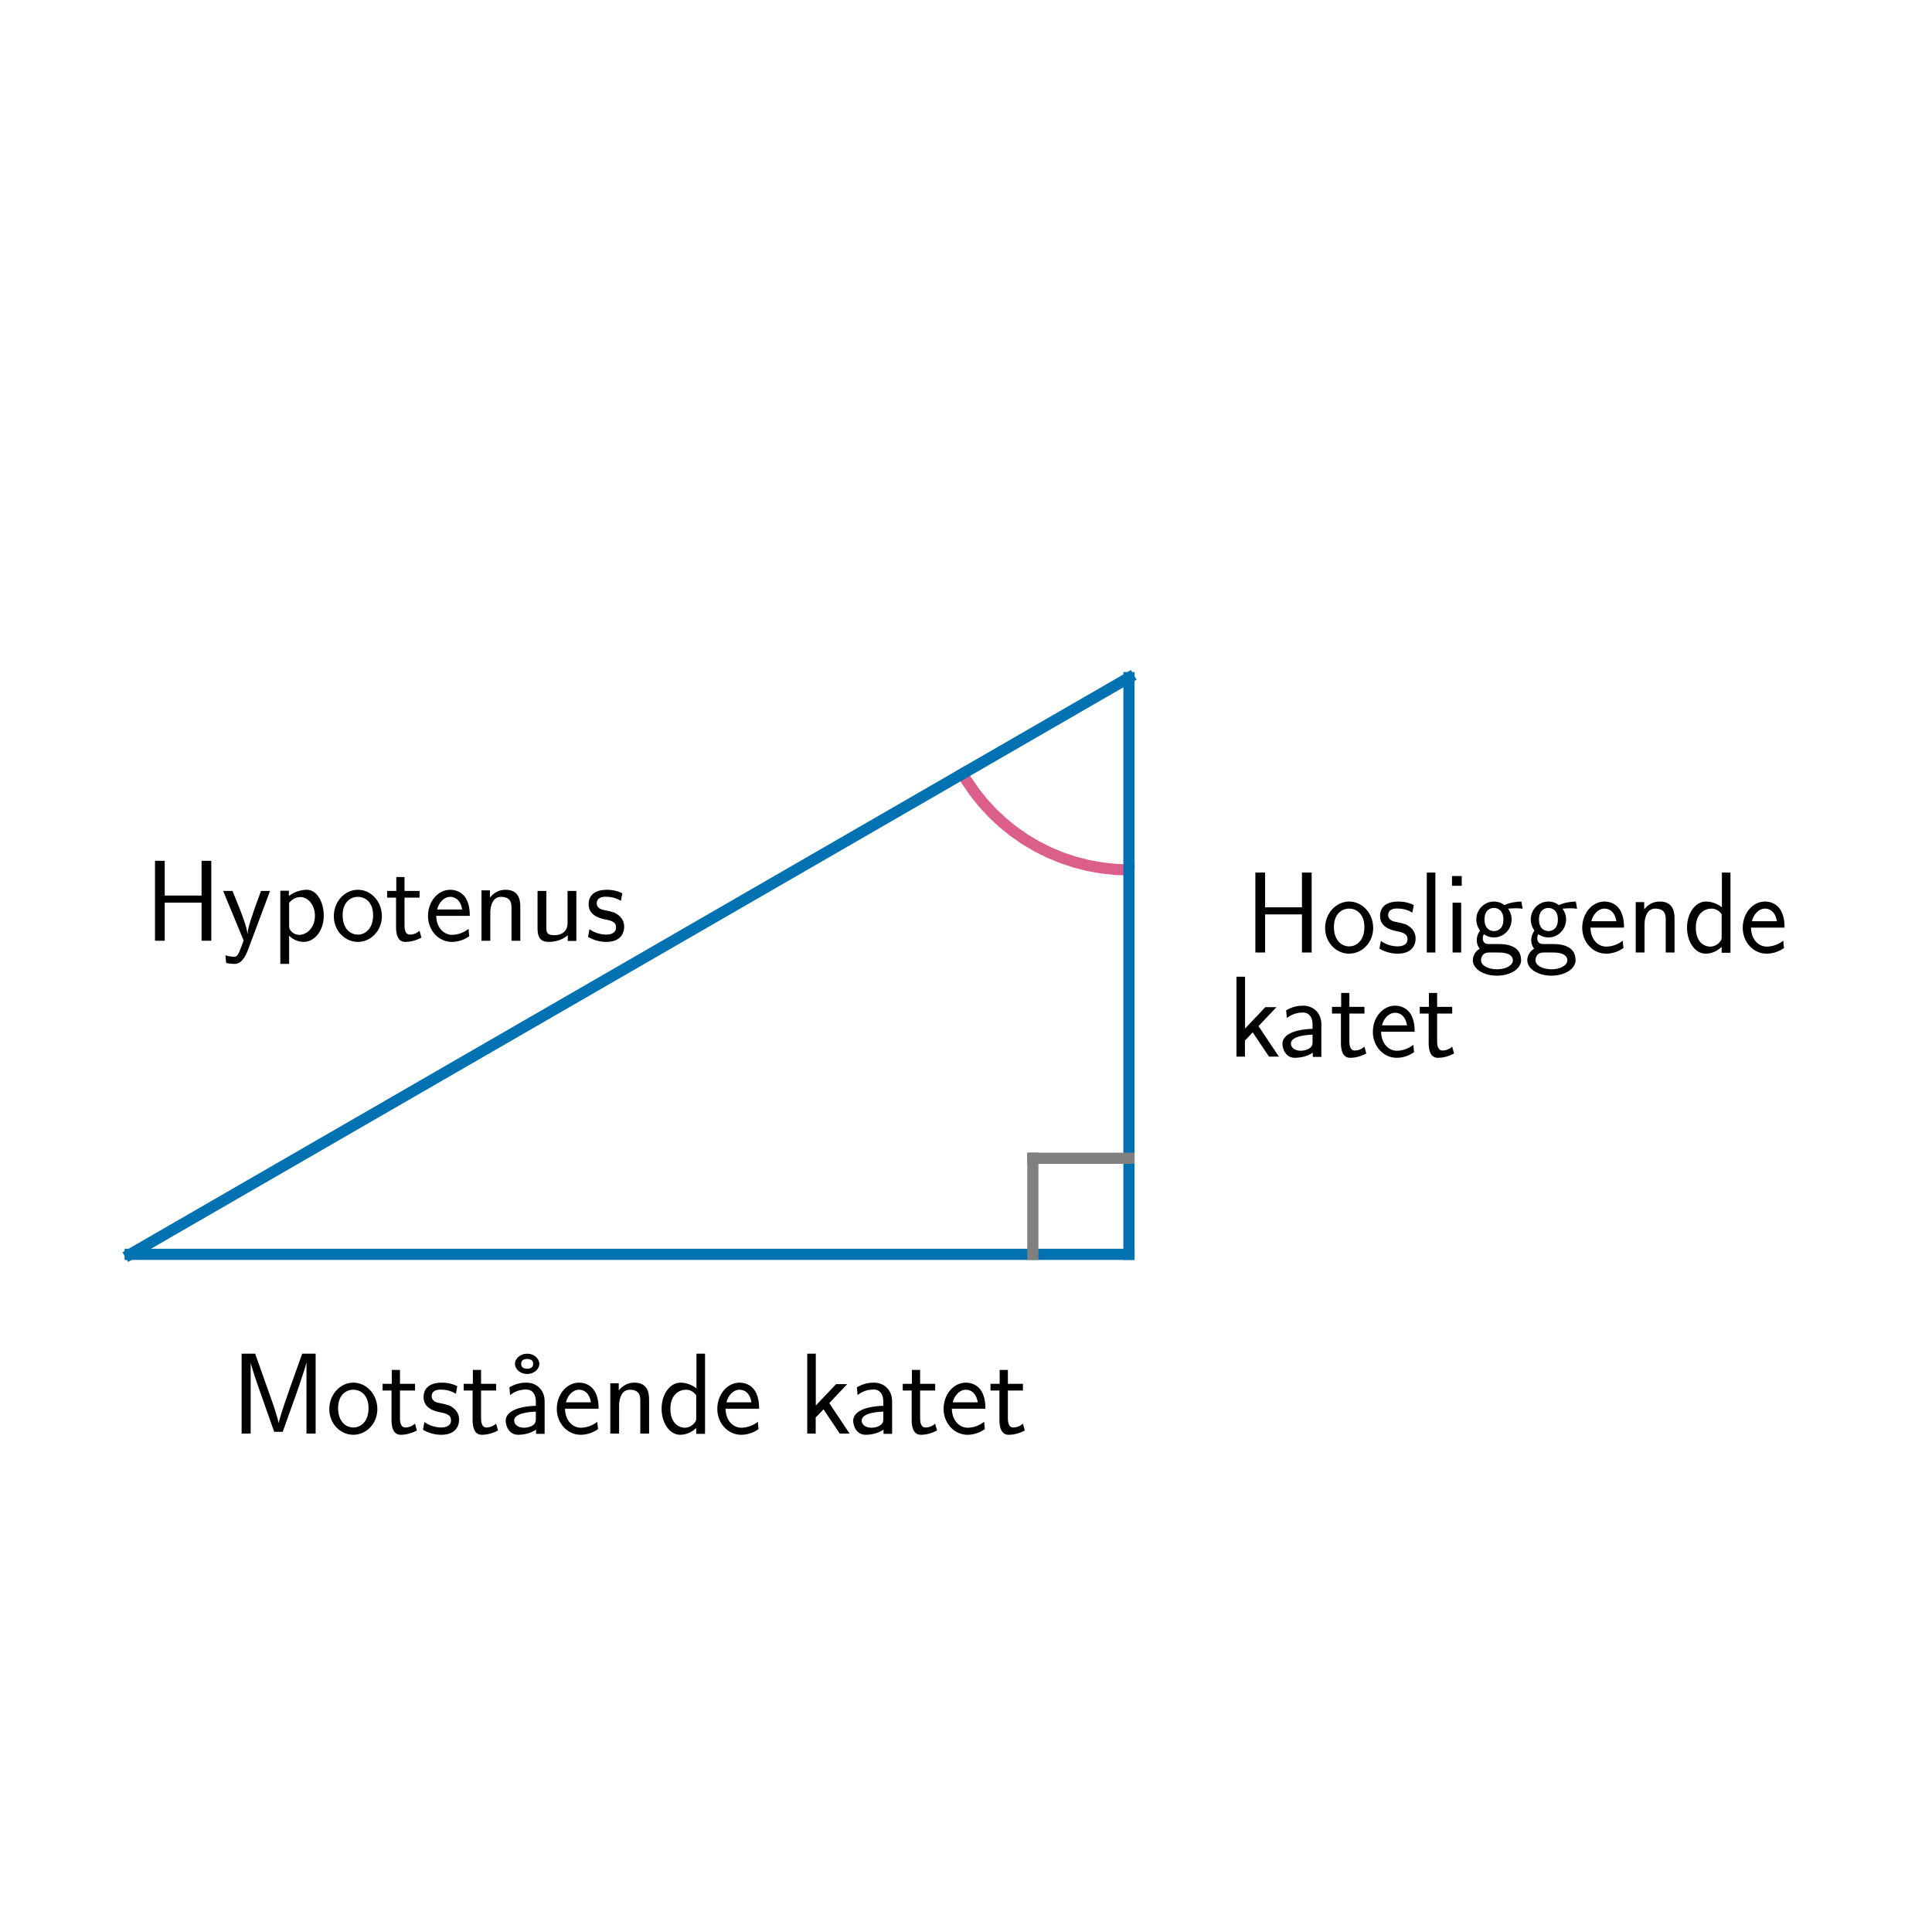
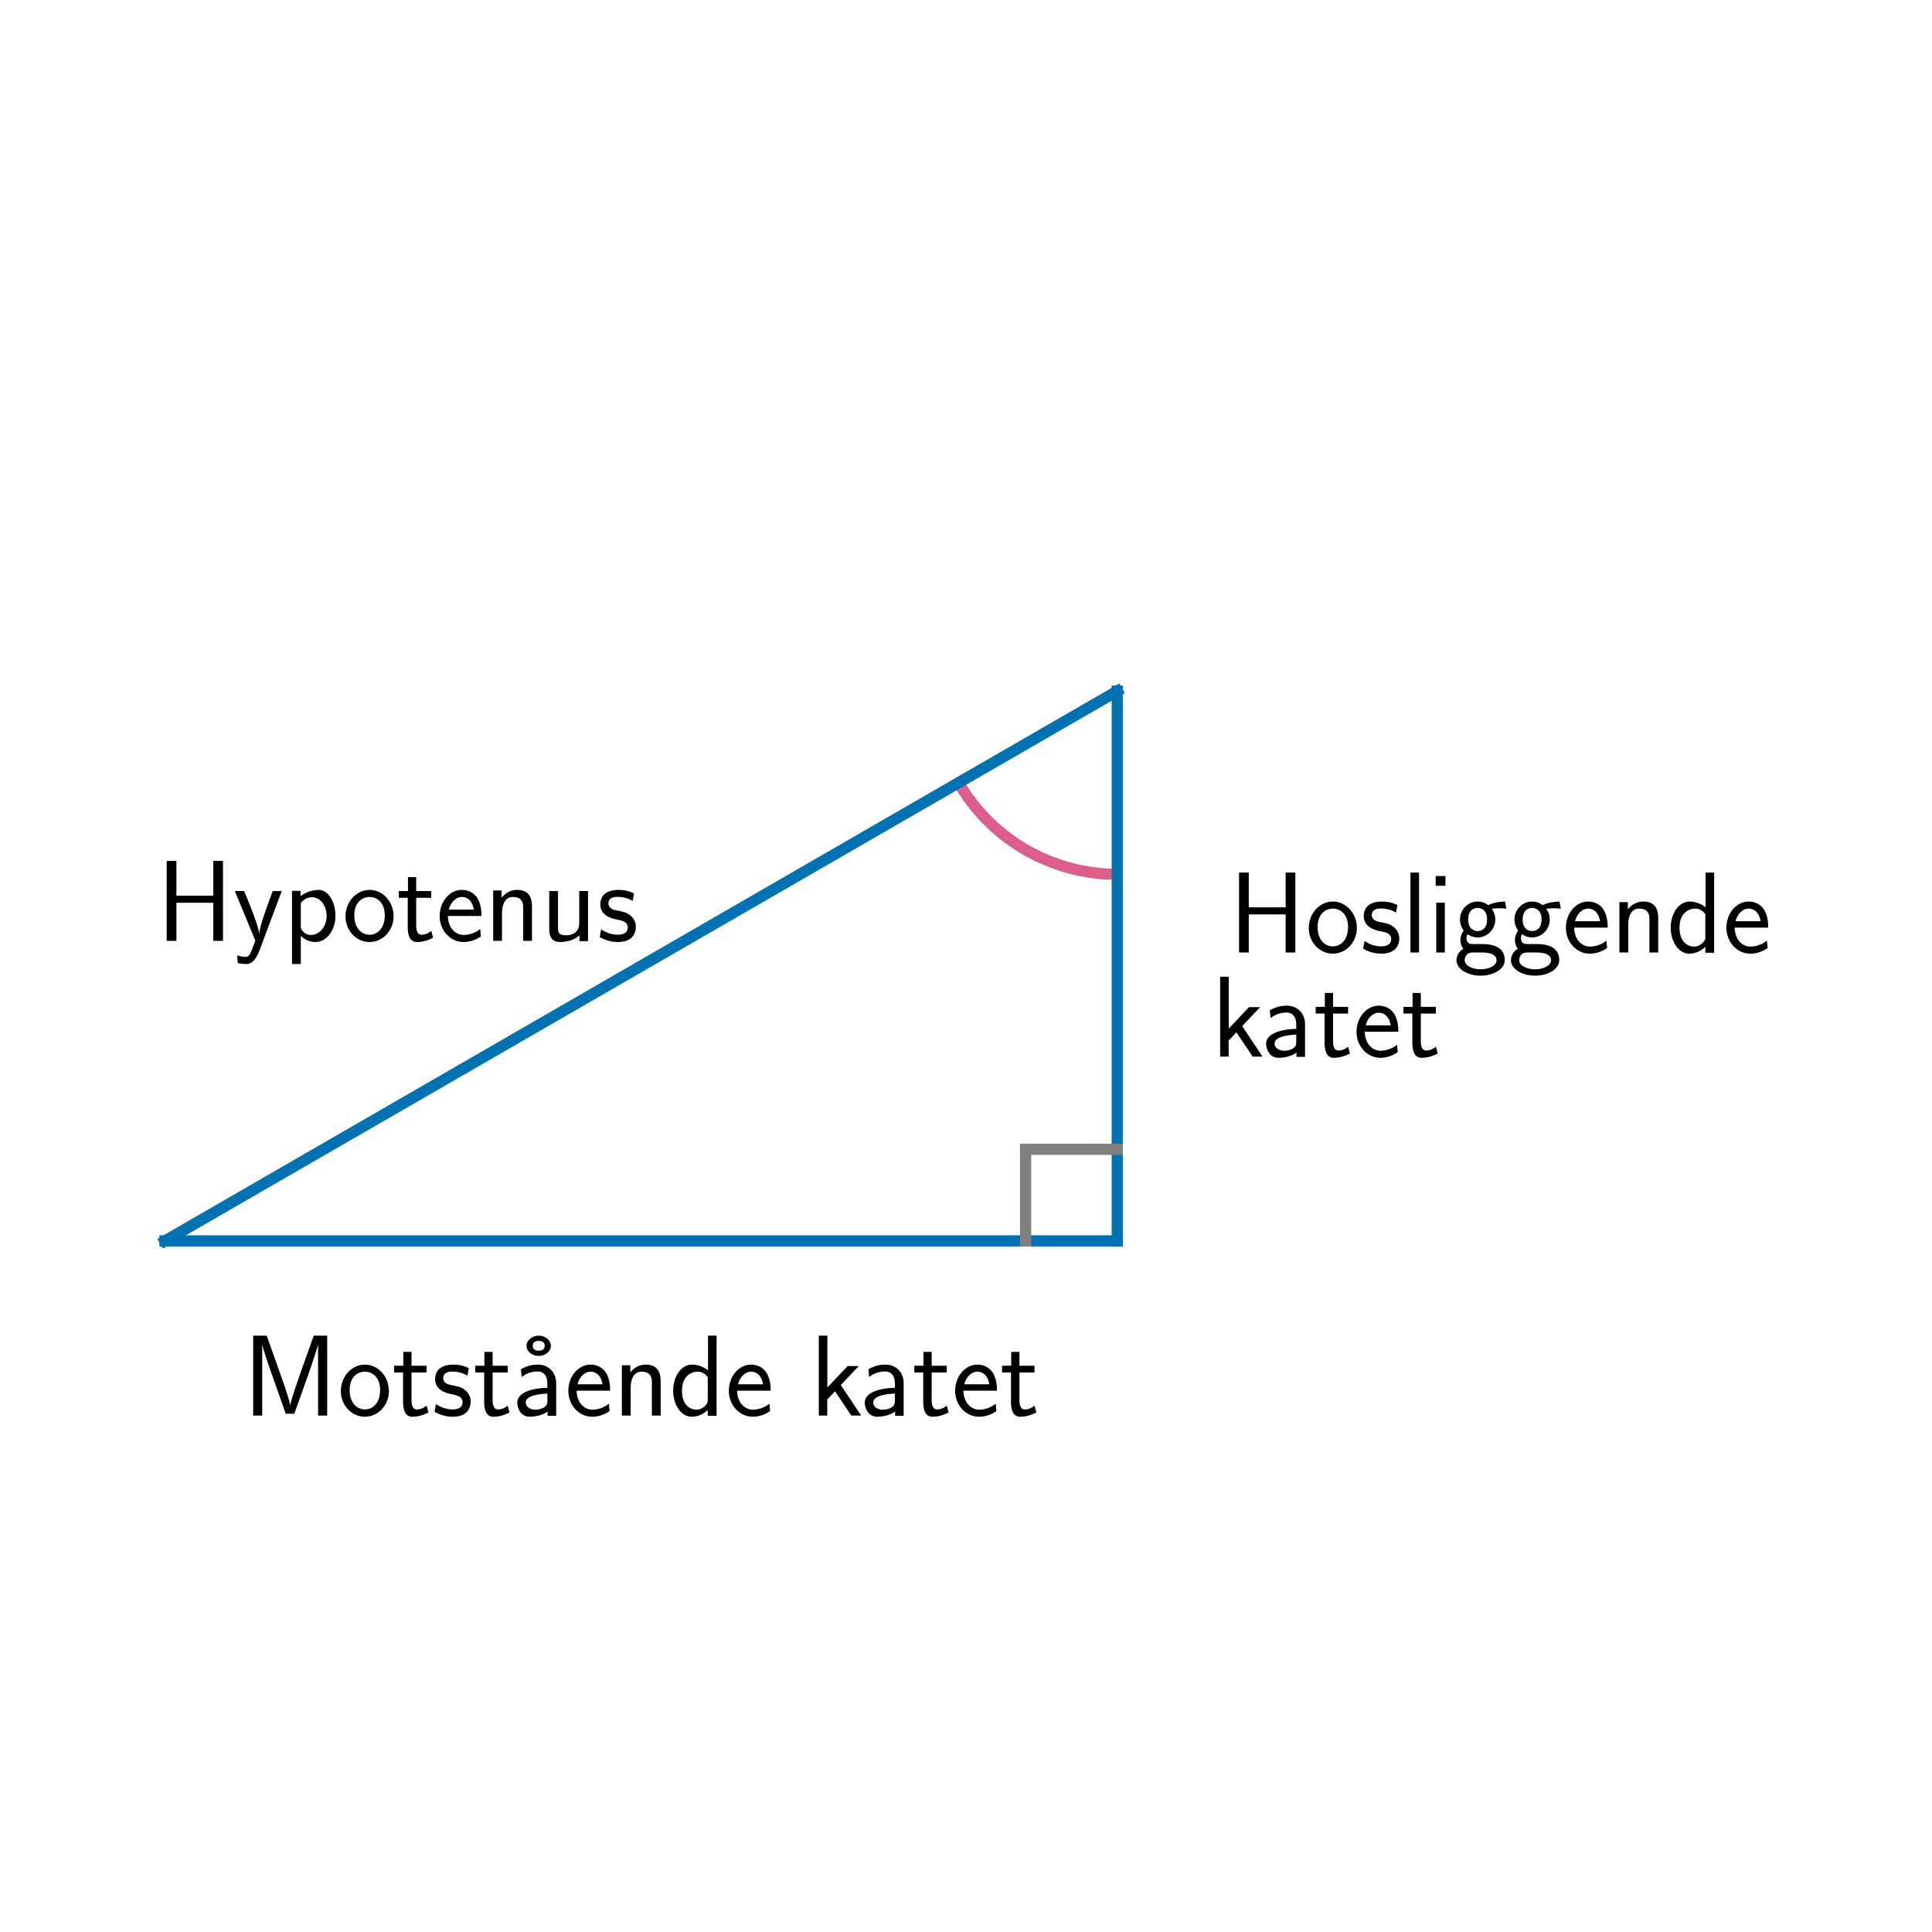
<svg xmlns="http://www.w3.org/2000/svg" xmlns:xlink="http://www.w3.org/1999/xlink" width="432pt" height="432pt" viewBox="0 0 432 432" version="1.1">
  <defs>
    <style type="text/css">*{stroke-linejoin: round; stroke-linecap: butt}</style>
  </defs>
  <g id="figure_1">
    <g id="patch_1">
      <path d="M 0 432  L 432 432  L 432 0  L 0 0  L 0 432  z " style="fill: none" />
    </g>
    <g id="axes_1">
      <g id="line2d_1">
-         <path d="M 252.436 194.509  L 249.358 194.399  L 246.297 194.069  L 243.267 193.52  L 240.284 192.756  L 237.364 191.78  L 234.52 190.598  L 231.769 189.215  L 229.124 187.639  L 226.599 185.877  L 224.206 183.939  L 221.958 181.835  L 219.866 179.575  L 217.942 177.171  L 216.194 174.636  L 215.213 173.019  L 215.213 173.019  " clip-path="url(#p52f24e81db)" style="fill: none; stroke: #dc5e8b; stroke-width: 2.5; stroke-linecap: square" />
+         <path d="M 249.816 195.511  L 246.799 195.4  L 243.798 195.066  L 240.829 194.513  L 237.91 193.743  L 235.055 192.76  L 232.28 191.569  L 229.6 190.177  L 227.03 188.592  L 224.584 186.821  L 222.275 184.876  L 220.115 182.765  L 218.117 180.501  L 216.291 178.097  L 214.647 175.564  L 214.328 175.022  L 214.328 175.022  " clip-path="url(#p87a30bb2e0)" style="fill: none; stroke: #dc5e8b; stroke-width: 2.5; stroke-linecap: square" />
      </g>
      <g id="line2d_2">
-         <path d="M 29.099 280.472  L 252.436 280.472  " clip-path="url(#p52f24e81db)" style="fill: none; stroke: #0072b2; stroke-width: 2.5; stroke-linecap: square" />
+         <path d="M 36.886 277.468  L 249.816 277.468  " clip-path="url(#p87a30bb2e0)" style="fill: none; stroke: #0072b2; stroke-width: 2.5; stroke-linecap: square" />
      </g>
      <g id="line2d_3">
-         <path d="M 29.099 280.472  L 252.436 151.528  " clip-path="url(#p52f24e81db)" style="fill: none; stroke: #0072b2; stroke-width: 2.5; stroke-linecap: square" />
+         <path d="M 36.886 277.468  L 249.816 154.532  " clip-path="url(#p87a30bb2e0)" style="fill: none; stroke: #0072b2; stroke-width: 2.5; stroke-linecap: square" />
      </g>
      <g id="line2d_4">
-         <path d="M 252.436 280.472  L 252.436 151.528  " clip-path="url(#p52f24e81db)" style="fill: none; stroke: #0072b2; stroke-width: 2.5; stroke-linecap: square" />
+         <path d="M 249.816 277.468  L 249.816 154.532  " clip-path="url(#p87a30bb2e0)" style="fill: none; stroke: #0072b2; stroke-width: 2.5; stroke-linecap: square" />
      </g>
      <g id="line2d_5">
-         <path d="M 230.945 280.472  L 230.945 258.981  " clip-path="url(#p52f24e81db)" style="fill: none; stroke: #808080; stroke-width: 2.5; stroke-linecap: square" />
+         <path d="M 229.327 277.468  L 229.327 256.978  " clip-path="url(#p87a30bb2e0)" style="fill: none; stroke: #808080; stroke-width: 2.5; stroke-linecap: square" />
      </g>
      <g id="line2d_6">
-         <path d="M 230.945 258.981  L 252.436 258.981  " clip-path="url(#p52f24e81db)" style="fill: none; stroke: #808080; stroke-width: 2.5; stroke-linecap: square" />
+         <path d="M 229.327 256.978  L 249.816 256.978  " clip-path="url(#p87a30bb2e0)" style="fill: none; stroke: #808080; stroke-width: 2.5; stroke-linecap: square" />
      </g>
      <g id="text_1">
-         <g transform="translate(51.69643 320.5608) scale(0.26 -0.26)">
+         <g transform="translate(54.28051 316.5268) scale(0.26 -0.26)">
          <defs>
            <path id="CMSS17-4f" d="M 3193 2373  L 2886 1476  C 2835 1311 2662 795 2624 592  L 2617 592  C 2598 719 2560 853 2457 1177  C 2400 1368 2336 1565 2272 1743  L 1324 4416  L 576 4416  L 576 0  L 1075 0  L 1075 3899  L 1081 3899  C 1081 3893 1139 3613 1529 2500  L 2374 102  L 2848 102  L 3609 2233  C 3661 2379 3821 2843 3891 3066  C 3955 3257 4115 3728 4153 3912  L 4160 3912  L 4160 0  L 4665 0  L 4665 4416  L 3923 4416  L 3193 2373  z " transform="scale(0.015625)" />
            <path id="CMSS17-71" d="M 2828 1356  C 2828 2175 2220 2816 1504 2816  C 768 2816 172 2156 172 1356  C 172 544 787 -64 1497 -64  C 2227 -64 2828 563 2828 1356  z M 1504 339  C 1049 339 659 710 659 1407  C 659 2150 1113 2425 1497 2425  C 1913 2425 2342 2124 2342 1407  C 2342 684 1926 339 1504 339  z " transform="scale(0.015625)" />
            <path id="CMSS17-76" d="M 1068 2380  L 1900 2380  L 1900 2752  L 1068 2752  L 1068 3520  L 614 3520  L 614 2752  L 108 2752  L 108 2380  L 601 2380  L 601 751  C 601 384 684 -64 1107 -64  C 1427 -64 1721 25 2003 172  L 1900 551  C 1747 416 1561 339 1363 339  C 1081 339 1068 699 1068 860  L 1068 2380  z " transform="scale(0.015625)" />
            <path id="CMSS17-75" d="M 2060 2623  C 1683 2803 1388 2816 1196 2816  C 742 2816 198 2655 198 2009  C 198 1363 902 1222 1094 1183  C 1388 1126 1715 1062 1715 742  C 1715 339 1254 339 1171 339  C 915 339 563 409 243 639  L 166 211  C 531 0 883 -64 1177 -64  C 1964 -64 2163 416 2163 780  C 2163 1094 1984 1305 1862 1401  C 1651 1567 1574 1587 1049 1695  C 960 1708 646 1779 646 2067  C 646 2431 1049 2431 1139 2431  C 1555 2431 1811 2303 1984 2207  L 2060 2623  z " transform="scale(0.015625)" />
            <path id="CMSS17-18" d="M 2668 3855  C 2668 4147 2380 4416 1996 4416  C 1612 4416 1324 4147 1324 3855  C 1324 3564 1612 3295 1996 3295  C 2380 3295 2668 3564 2668 3855  z M 1996 3584  C 1856 3584 1664 3628 1664 3855  C 1664 4071 1836 4127 1996 4127  C 2137 4127 2329 4083 2329 3855  C 2329 3640 2156 3584 1996 3584  z " transform="scale(0.015625)" />
            <path id="CMSS17-63" d="M 2406 1789  C 2406 2399 1977 2816 1401 2816  C 1120 2816 812 2764 460 2559  L 499 2133  C 659 2250 934 2438 1395 2438  C 1721 2438 1920 2185 1920 1782  L 1920 1536  C 896 1504 256 1209 256 711  C 256 452 416 -64 947 -64  C 1043 -64 1561 -52 1932 224  L 1932 -13  L 2406 -13  L 2406 1789  z M 1920 824  C 1920 711 1920 559 1728 446  C 1561 339 1350 326 1260 326  C 940 326 723 503 723 723  C 723 1165 1721 1209 1920 1216  L 1920 824  z " transform="scale(0.015625)" />
            <path id="CMSS17-67" d="M 2502 1375  C 2502 1587 2489 2001 2284 2347  C 2060 2713 1696 2816 1420 2816  C 755 2816 192 2184 192 1363  C 192 579 774 -64 1510 -64  C 1798 -64 2150 19 2470 249  C 2470 275 2457 414 2451 421  C 2451 433 2432 629 2432 655  C 2124 408 1772 326 1516 326  C 1107 326 665 667 646 1375  L 2502 1375  z M 697 1728  C 780 2086 1062 2425 1420 2425  C 1516 2425 1964 2412 2080 1728  L 697 1728  z " transform="scale(0.015625)" />
            <path id="CMSS17-70" d="M 2617 1878  C 2617 2283 2521 2816 1798 2816  C 1388 2816 1120 2604 940 2386  L 940 2783  L 473 2783  L 473 0  L 960 0  L 960 1556  C 960 1962 1113 2425 1548 2425  C 2112 2425 2131 2045 2131 1826  L 2131 0  L 2617 0  L 2617 1878  z " transform="scale(0.015625)" />
            <path id="CMSS17-66" d="M 2611 4416  L 2137 4416  L 2137 2495  C 1939 2662 1612 2816 1254 2816  C 672 2816 211 2179 211 1375  C 211 572 665 -64 1235 -64  C 1676 -64 1971 172 2124 307  L 2124 -13  L 2611 -13  L 2611 4416  z M 2124 851  C 2124 760 2124 663 1926 488  C 1798 378 1644 326 1497 326  C 1152 326 697 585 697 1369  C 697 2185 1209 2425 1561 2425  C 1798 2425 1990 2308 2124 2114  L 2124 851  z " transform="scale(0.015625)" />
            <path id="CMSS17-6d" d="M 1696 1686  L 2688 2735  L 2073 2735  L 953 1552  L 953 4416  L 480 4416  L 480 0  L 947 0  L 947 891  L 1376 1342  L 2278 0  L 2822 0  L 1696 1686  z " transform="scale(0.015625)" />
          </defs>
          <use xlink:href="#CMSS17-4f" transform="scale(0.996264)" />
          <use xlink:href="#CMSS17-71" transform="translate(81.67603 0) scale(0.996264)" />
          <use xlink:href="#CMSS17-76" transform="translate(128.5197 0) scale(0.996264)" />
          <use xlink:href="#CMSS17-75" transform="translate(162.3512 0) scale(0.996264)" />
          <use xlink:href="#CMSS17-76" transform="translate(198.2648 0) scale(0.996264)" />
          <use xlink:href="#CMSS17-18" transform="translate(223.4484 0) scale(0.996264)" />
          <use xlink:href="#CMSS17-63" transform="translate(232.0963 0) scale(0.996264)" />
          <use xlink:href="#CMSS17-67" transform="translate(277.0182 0) scale(0.996264)" />
          <use xlink:href="#CMSS17-70" transform="translate(318.6571 0) scale(0.996264)" />
          <use xlink:href="#CMSS17-66" transform="translate(366.862 0) scale(0.996264)" />
          <use xlink:href="#CMSS17-67" transform="translate(415.067 0) scale(0.996264)" />
          <use xlink:href="#CMSS17-6d" transform="translate(487.9349 0) scale(0.996264)" />
          <use xlink:href="#CMSS17-63" transform="translate(530.9349 0) scale(0.996264)" />
          <use xlink:href="#CMSS17-76" transform="translate(575.8568 0) scale(0.996264)" />
          <use xlink:href="#CMSS17-67" transform="translate(609.6884 0) scale(0.996264)" />
          <use xlink:href="#CMSS17-76" transform="translate(651.3272 0) scale(0.996264)" />
        </g>
      </g>
      <g id="text_2">
-         <g transform="translate(274.5403 212.9827) scale(0.26 -0.26)">
+         <g transform="translate(270.8911 212.9827) scale(0.26 -0.26)">
          <defs>
            <path id="CMSS17-4a" d="M 3673 4416  L 3136 4416  L 3136 2496  L 1100 2496  L 1100 4416  L 563 4416  L 563 0  L 1100 0  L 1100 2105  L 3136 2105  L 3136 0  L 3673 0  L 3673 4416  z " transform="scale(0.015625)" />
            <path id="CMSS17-6e" d="M 947 4416  L 473 4416  L 473 0  L 947 0  L 947 4416  z " transform="scale(0.015625)" />
            <path id="CMSS17-6b" d="M 979 4224  L 441 4224  L 441 3686  L 979 3686  L 979 4224  z M 947 2752  L 473 2752  L 473 0  L 947 0  L 947 2752  z " transform="scale(0.015625)" />
            <path id="CMSS17-69" d="M 2848 2816  C 2483 2809 2169 2739 1913 2617  C 1702 2783 1484 2816 1337 2816  C 780 2816 358 2356 358 1824  C 358 1481 550 1222 563 1209  C 448 1049 384 876 384 684  C 384 460 473 300 544 211  C 211 6 166 -308 166 -429  C 166 -896 748 -1280 1497 -1280  C 2252 -1280 2835 -896 2835 -423  C 2835 460 1856 467 1587 467  L 1068 467  C 972 467 716 467 716 793  C 716 921 774 1004 780 1011  C 876 940 1075 832 1337 832  C 1868 832 2310 1279 2310 1824  C 2310 2128 2169 2349 2112 2425  L 2131 2425  C 2150 2425 2419 2444 2515 2444  C 2720 2444 2739 2438 2918 2419  L 2848 2816  z M 1337 1184  C 1120 1184 812 1317 812 1824  C 812 2375 1164 2463 1331 2463  C 1548 2463 1856 2330 1856 1824  C 1856 1272 1504 1184 1337 1184  z M 1580 0  C 1734 0 2380 0 2380 -436  C 2380 -711 1984 -928 1504 -928  C 1017 -928 620 -717 620 -429  C 620 -397 620 0 1062 0  L 1580 0  z " transform="scale(0.015625)" />
          </defs>
          <use xlink:href="#CMSS17-4a" transform="translate(14.94396 0) scale(0.996264)" />
          <use xlink:href="#CMSS17-71" transform="translate(81.00548 0) scale(0.996264)" />
          <use xlink:href="#CMSS17-75" transform="translate(127.8491 0) scale(0.996264)" />
          <use xlink:href="#CMSS17-6e" transform="translate(163.7626 0) scale(0.996264)" />
          <use xlink:href="#CMSS17-6b" transform="translate(185.9434 0) scale(0.996264)" />
          <use xlink:href="#CMSS17-69" transform="translate(208.1241 0) scale(0.996264)" />
          <use xlink:href="#CMSS17-69" transform="translate(254.9677 0) scale(0.996264)" />
          <use xlink:href="#CMSS17-67" transform="translate(301.8113 0) scale(0.996264)" />
          <use xlink:href="#CMSS17-70" transform="translate(343.4502 0) scale(0.996264)" />
          <use xlink:href="#CMSS17-66" transform="translate(391.6551 0) scale(0.996264)" />
          <use xlink:href="#CMSS17-67" transform="translate(439.86 0) scale(0.996264)" />
          <use xlink:href="#CMSS17-6d" transform="translate(0 -89.55946) scale(0.996264)" />
          <use xlink:href="#CMSS17-63" transform="translate(43.00003 -89.55946) scale(0.996264)" />
          <use xlink:href="#CMSS17-76" transform="translate(87.92196 -89.55946) scale(0.996264)" />
          <use xlink:href="#CMSS17-67" transform="translate(121.7535 -89.55946) scale(0.996264)" />
          <use xlink:href="#CMSS17-76" transform="translate(163.3923 -89.55946) scale(0.996264)" />
        </g>
      </g>
      <g id="text_3">
-         <g transform="translate(32.38124 210.3515) scale(0.26 -0.26)">
+         <g transform="translate(34.99393 210.3799) scale(0.26 -0.26)">
          <defs>
            <path id="CMSS17-7b" d="M 2675 2752  L 2176 2752  C 1632 1293 1446 701 1433 383  L 1427 383  C 1408 695 1126 1459 902 2006  L 601 2752  L 83 2752  L 1216 14  C 1145 -177 1043 -464 1011 -527  C 870 -884 774 -884 672 -884  C 646 -884 441 -877 211 -807  L 249 -1229  C 409 -1261 569 -1280 684 -1280  C 844 -1280 1164 -1280 1459 -495  L 2675 2752  z " transform="scale(0.015625)" />
            <path id="CMSS17-72" d="M 966 275  C 1177 70 1465 -64 1772 -64  C 2368 -64 2880 553 2880 1382  C 2880 2147 2496 2816 1945 2816  C 1625 2816 1241 2700 953 2470  L 953 2764  L 480 2764  L 480 -1280  L 966 -1280  L 966 275  z M 966 2088  C 1017 2166 1235 2412 1587 2412  C 2035 2412 2393 1946 2393 1382  C 2393 741 1958 326 1529 326  C 1401 326 1267 358 1139 468  C 966 624 966 721 966 812  L 966 2088  z " transform="scale(0.015625)" />
            <path id="CMSS17-77" d="M 2617 2752  L 2131 2752  L 2131 976  C 2131 500 1785 307 1420 307  C 998 307 960 448 960 712  L 960 2752  L 473 2752  L 473 680  C 473 179 646 -64 1088 -64  C 1305 -64 1798 -13 2144 307  L 2144 -13  L 2617 -13  L 2617 2752  z " transform="scale(0.015625)" />
          </defs>
          <use xlink:href="#CMSS17-4a" transform="scale(0.996264)" />
          <use xlink:href="#CMSS17-7b" transform="translate(66.06152 0) scale(0.996264)" />
          <use xlink:href="#CMSS17-72" transform="translate(109.0617 0) scale(0.996264)" />
          <use xlink:href="#CMSS17-71" transform="translate(159.869 0) scale(0.996264)" />
          <use xlink:href="#CMSS17-76" transform="translate(206.7127 0) scale(0.996264)" />
          <use xlink:href="#CMSS17-67" transform="translate(240.5442 0) scale(0.996264)" />
          <use xlink:href="#CMSS17-70" transform="translate(282.1831 0) scale(0.996264)" />
          <use xlink:href="#CMSS17-77" transform="translate(330.388 0) scale(0.996264)" />
          <use xlink:href="#CMSS17-75" transform="translate(378.5929 0) scale(0.996264)" />
        </g>
      </g>
    </g>
  </g>
  <defs>
-     <clipPath id="p52f24e81db">
-       <rect x="10.8" y="89.075" width="370.849" height="253.849" />
+     <clipPath id="p87a30bb2e0">
+       <rect x="19.44" y="94.99" width="353.569" height="242.021" />
    </clipPath>
  </defs>
</svg>
